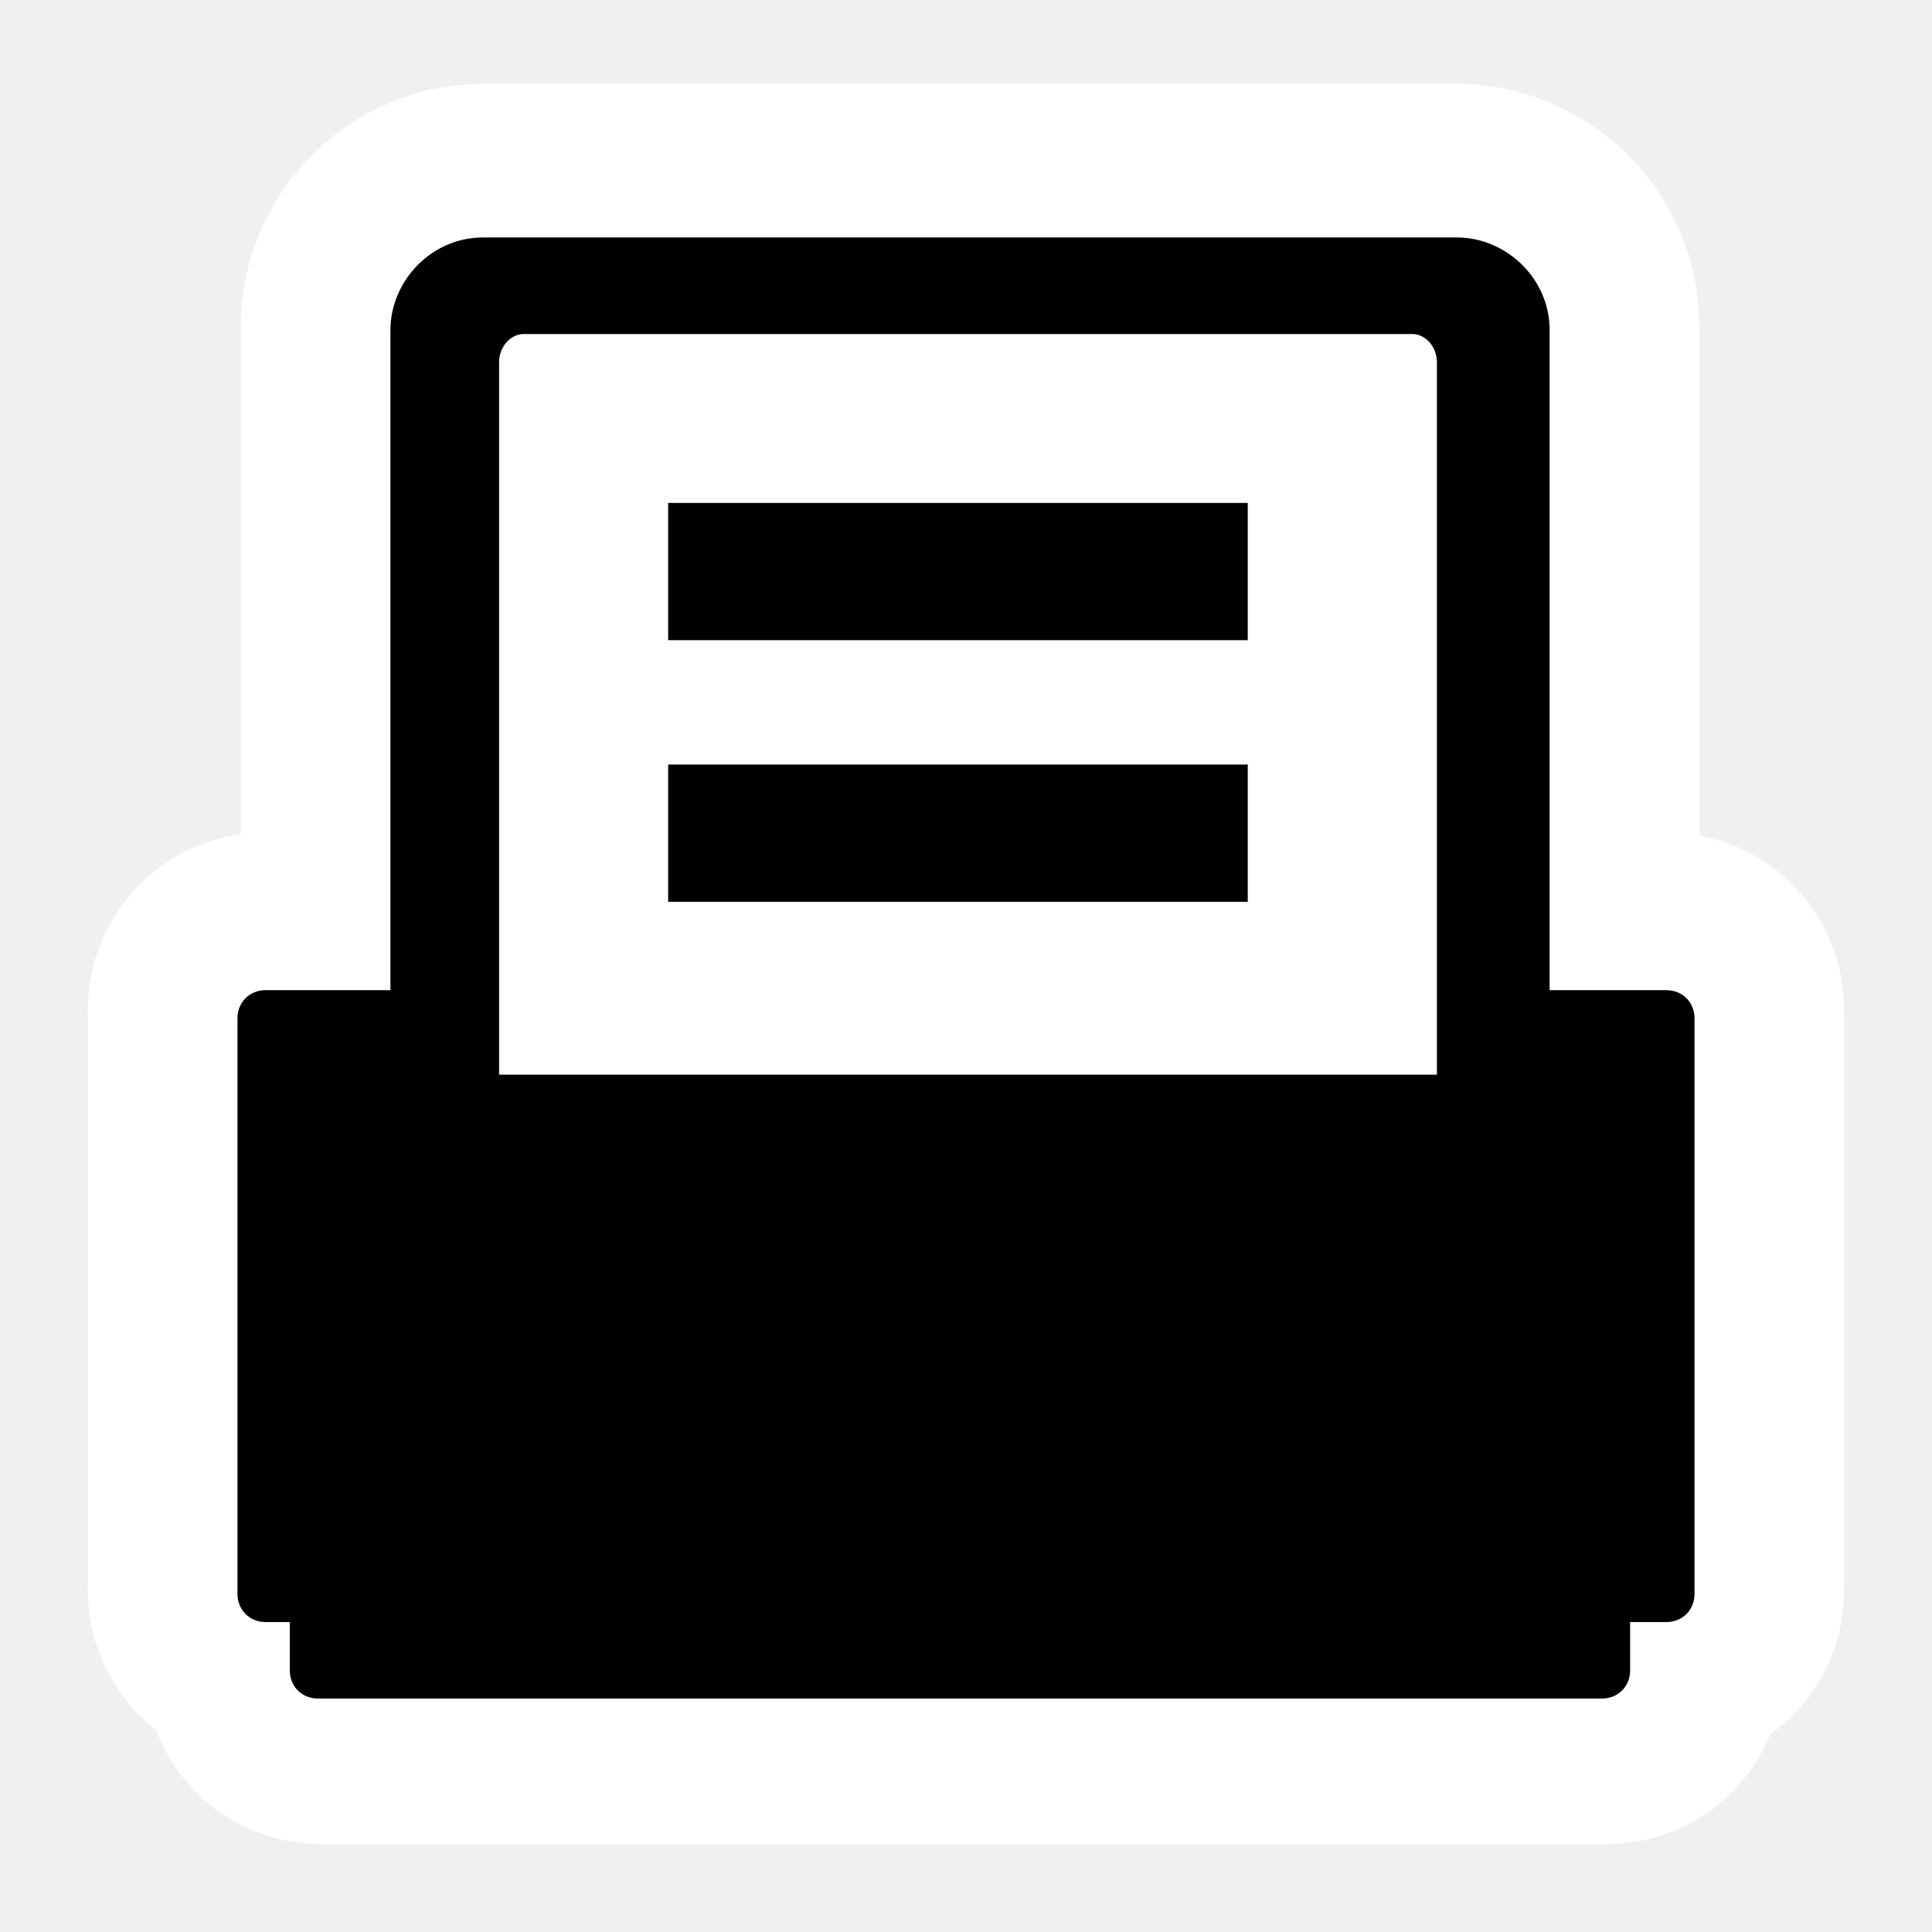
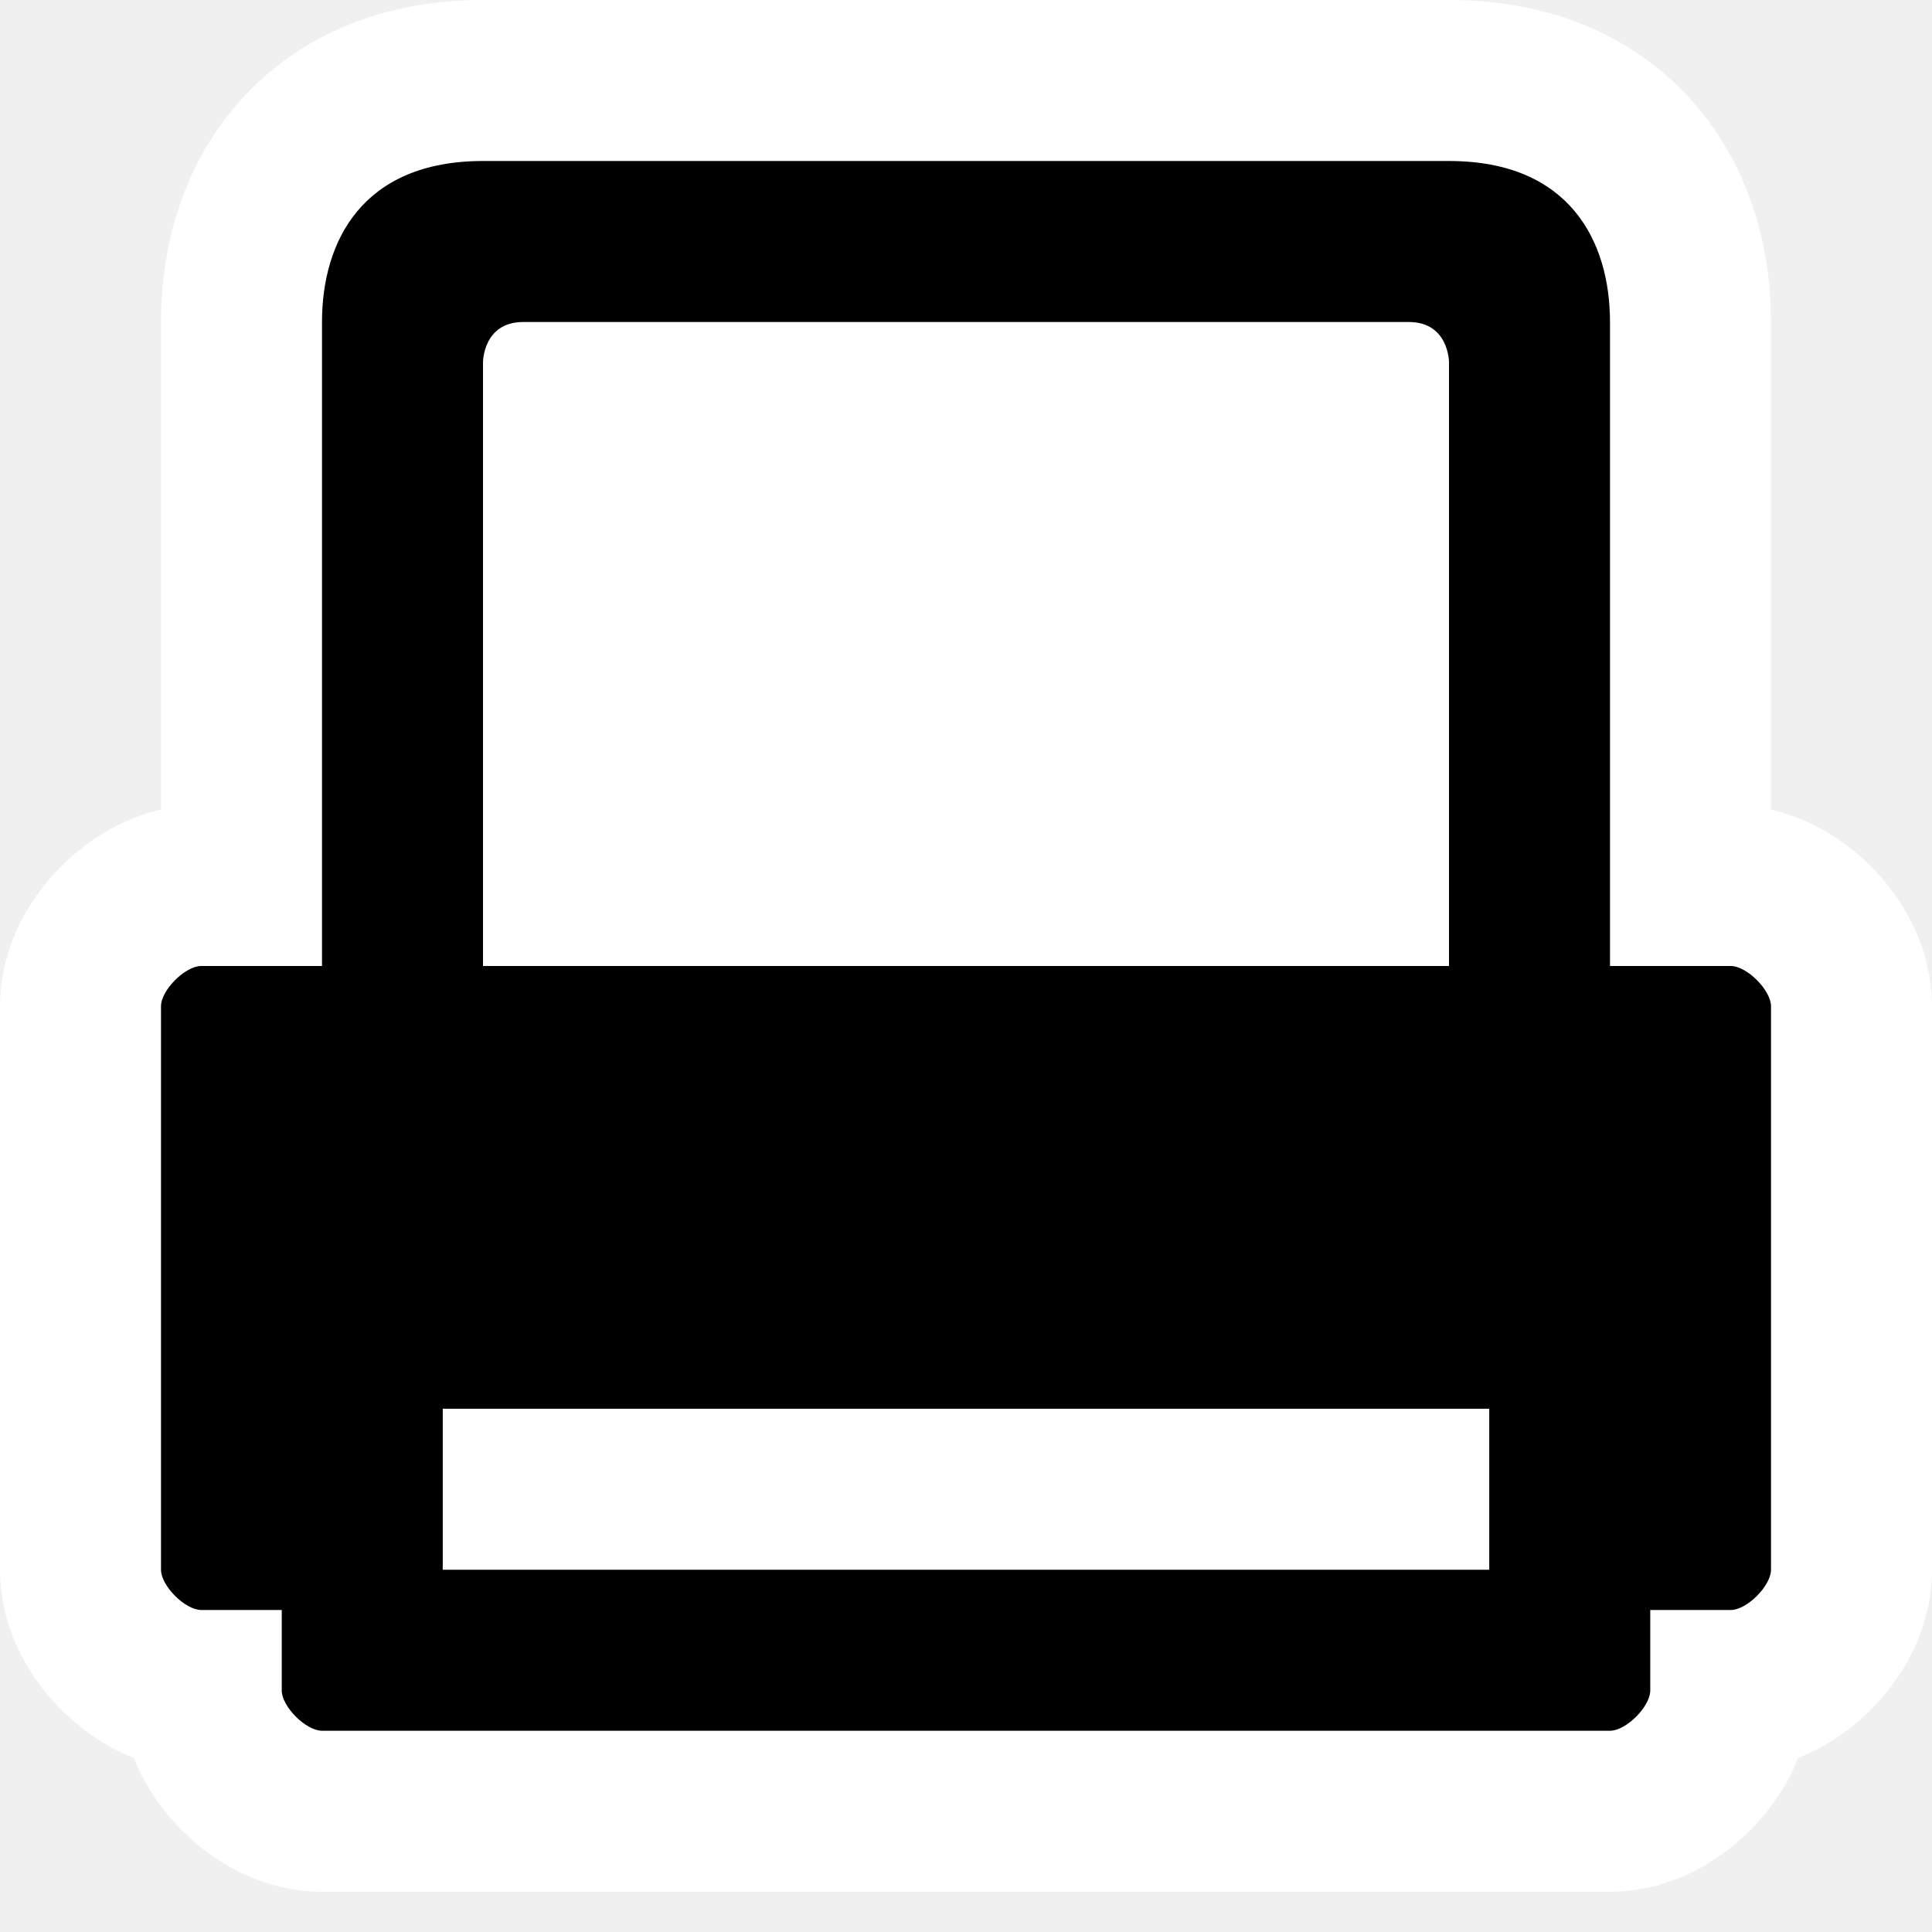
- <svg width="48pt" height="48pt" viewBox="0 0 48 48" xml:space="preserve">
-   <g id="Layer_x0020_3" style="fill-rule:nonzero;clip-rule:nonzero;fill:none;stroke:#FFFFFF;stroke-width:7.433;stroke-linejoin:round;stroke-miterlimit:4;">
-     <g>
-       <path d="M40.6,41.4c0,0.4-0.3,0.7-0.7,0.7H8c-0.4,0-0.7-0.3-0.7-0.7v-1.5c0-0.4,0.3-0.7,0.7-0.7h31.9c0.4,0,0.7,0.3,0.7,0.7v1.5z" />
-       <path d="M42.1,39.5c0,0.4-0.3,0.7-0.7,0.7H6.6c-0.4,0-0.7-0.3-0.7-0.7V25.1c0-0.4,0.3-0.7,0.7-0.7h34.8c0.4,0,0.7,0.3,0.7,0.7v14.3z" />
-       <path d="M12,5.8c-1.3,0-2.3,1.1-2.3,2.3v18h28.8v-18c0-1.3-1.1-2.3-2.3-2.3H12z" />
-       <path style="fill:#000000;stroke:none;" d="M40.5,41.5c0,0.4-0.3,0.7-0.7,0.7H7.9c-0.4,0-0.7-0.3-0.7-0.7V40c0-0.4,0.3-0.7,0.7-0.7h31.9c0.4,0,0.7,0.3,0.7,0.7v1.5z" />
-       <path style="fill:#000000;stroke:none;" d="M42.1,39.6c0,0.4-0.3,0.7-0.7,0.7H6.6c-0.4,0-0.7-0.3-0.7-0.7V25.3c0-0.4,0.3-0.7,0.7-0.7h34.8c0.4,0,0.7,0.3,0.7,0.7v14.3z" />
-       <path style="fill:#000000;stroke:none;" d="M12,5.9c-1.3,0-2.3,1.1-2.3,2.3v18h28.8v-18c0-1.3-1.1-2.3-2.3-2.3H12z" />
-       <path style="fill:#FFFFFF;stroke:none;" d="M35.7,26.7H12.4V9c0-0.4,0.3-0.7,0.6-0.7h22.1c0.3,0,0.6,0.3,0.6,0.7v17.7z" />
-       <path style="stroke:#000000;stroke-width:3.41;stroke-linejoin:miter;" d="M16.6,20.7H31" />
-       <path style="stroke:#000000;stroke-width:3.41;stroke-linejoin:miter;" d="M16.6,14.2H31" />
-     </g>
+ <svg xmlns="http://www.w3.org/2000/svg" width="48" height="48" viewBox="0 0 48 48" xml:space="preserve" id="svg2" version="1.0">
+   <defs id="defs29">
+ 		
+ 	
+ 			
+ 			
+ 			
+ 			
+ 			
+ 			
+ 			
+ 			
+ 			
+ 		</defs>
+   <rect style="fill:none;fill-opacity:0.75;fill-rule:evenodd;stroke:none;stroke-width:1px;stroke-linecap:butt;stroke-linejoin:miter;stroke-opacity:1" id="rect3981" width="48" height="48" x="0" y="0" rx="0" ry="0" />
+   <g id="g3100" style="stroke:#ffffff;stroke-opacity:1;stroke-width:8;stroke-miterlimit:4;stroke-dasharray:none;fill:#ffffff;fill-opacity:1">
+     <path style="fill:#ffffff;fill-rule:nonzero;stroke:#ffffff;stroke-width:8;stroke-linejoin:round;stroke-miterlimit:4;stroke-opacity:1;stroke-dasharray:none;fill-opacity:1" d="M 41,42 C 41,42.4 40.4,43 40,43 L 8,43 C 7.6,43 7,42.4 7,42 L 7,40 C 7,39.6 7.5,39.3 7.9,39.3 L 39.8,39.3 C 40.2,39.3 41,39.6 41,40 L 41,42 z " id="path3102" />
+     <path style="fill:#ffffff;fill-rule:nonzero;stroke:#ffffff;stroke-width:8;stroke-linejoin:round;stroke-miterlimit:4;stroke-opacity:1;stroke-dasharray:none;fill-opacity:1" d="M 44,39 C 44,39.4 43.4,40 43,40 L 5,40 C 4.6,40 4,39.4 4,39 L 4,25 C 4,24.6 4.6,24 5,24 L 43,24 C 43.4,24 44,24.6 44,25 L 44,39 z " id="path3104" />
+     <path style="fill:#ffffff;fill-rule:nonzero;stroke:#ffffff;stroke-width:8;stroke-linejoin:round;stroke-miterlimit:4;stroke-opacity:1;stroke-dasharray:none;fill-opacity:1" d="M 12,4 C 9,4 8,6 8,8 L 8,26 L 40,26 L 40,8 C 40,6 39,4 36,4 L 12,4 z " id="path3106" />
  </g>
-   <g id="crop_x0020_marks" style="fill-rule:nonzero;clip-rule:nonzero;stroke:#000000;stroke-miterlimit:4;">
-     <path style="fill:none;stroke:none;" d="M48,48H0V0h48v48z" />
+   <g id="g3095">
+     <path id="path13" d="M 41,42 C 41,42.4 40.4,43 40,43 L 8,43 C 7.6,43 7,42.4 7,42 L 7,40 C 7,39.6 7.5,39.3 7.9,39.3 L 39.8,39.3 C 40.2,39.3 41,39.6 41,40 L 41,42 z " style="fill:#000000;fill-rule:nonzero;stroke:none;stroke-width:7.433;stroke-linejoin:round;stroke-miterlimit:4" />
+     <path id="path15" d="M 44,39 C 44,39.4 43.4,40 43,40 L 5,40 C 4.6,40 4,39.4 4,39 L 4,25 C 4,24.6 4.6,24 5,24 L 43,24 C 43.4,24 44,24.6 44,25 L 44,39 z " style="fill:#000000;fill-rule:nonzero;stroke:none;stroke-width:7.433;stroke-linejoin:round;stroke-miterlimit:4" />
+     <path id="path17" d="M 12,4 C 9,4 8,6 8,8 L 8,26 L 40,26 L 40,8 C 40,6 39,4 36,4 L 12,4 z " style="fill:#000000;fill-rule:nonzero;stroke:none;stroke-width:7.433;stroke-linejoin:round;stroke-miterlimit:4" />
  </g>
+   <path style="fill:#ffffff;fill-rule:nonzero;stroke:none;stroke-width:7.433;stroke-linejoin:round;stroke-miterlimit:4" d="M 36,24 L 12,24 L 12,9 C 12,9 12,8 13,8 L 35,8 C 36,8 36,9 36,9 L 36,24 z " id="path19" />
+   <path style="fill:#ffffff;fill-opacity:1;fill-rule:evenodd;stroke:#ffffff;stroke-width:4;stroke-linecap:butt;stroke-linejoin:miter;stroke-opacity:1;stroke-miterlimit:4;stroke-dasharray:none" d="M 11,37 L 37,37" id="path1315" />
</svg>
